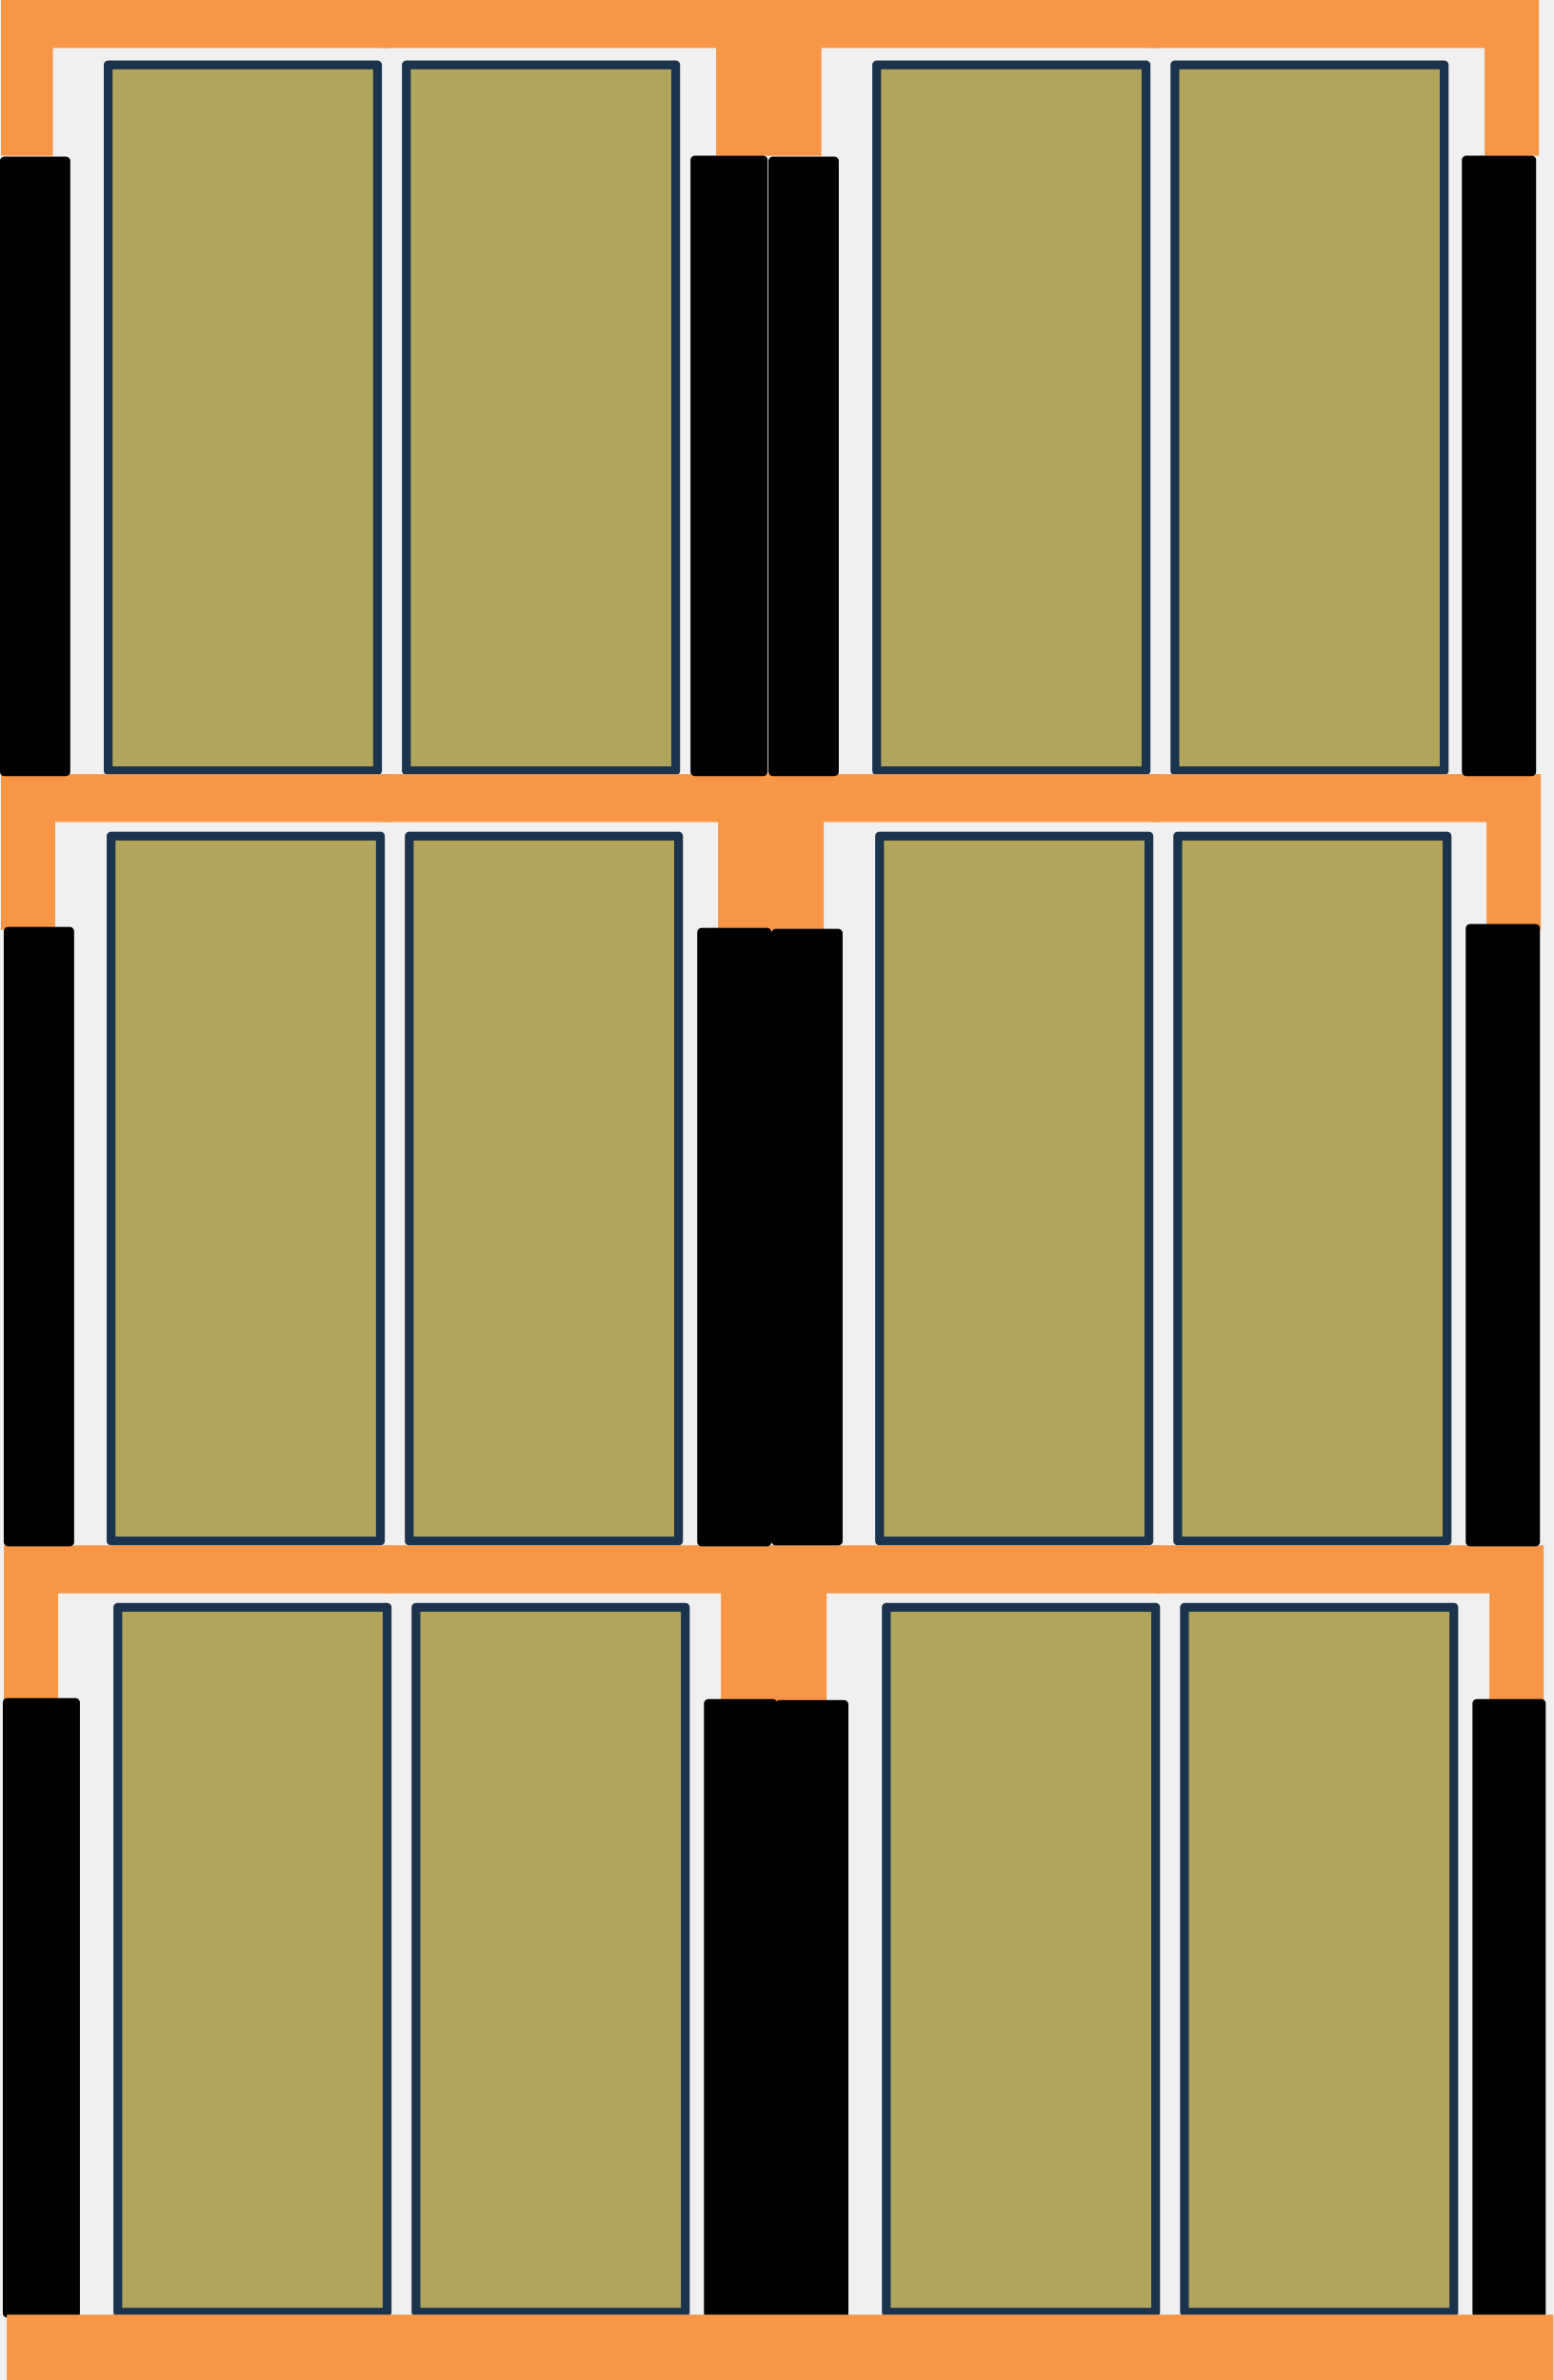
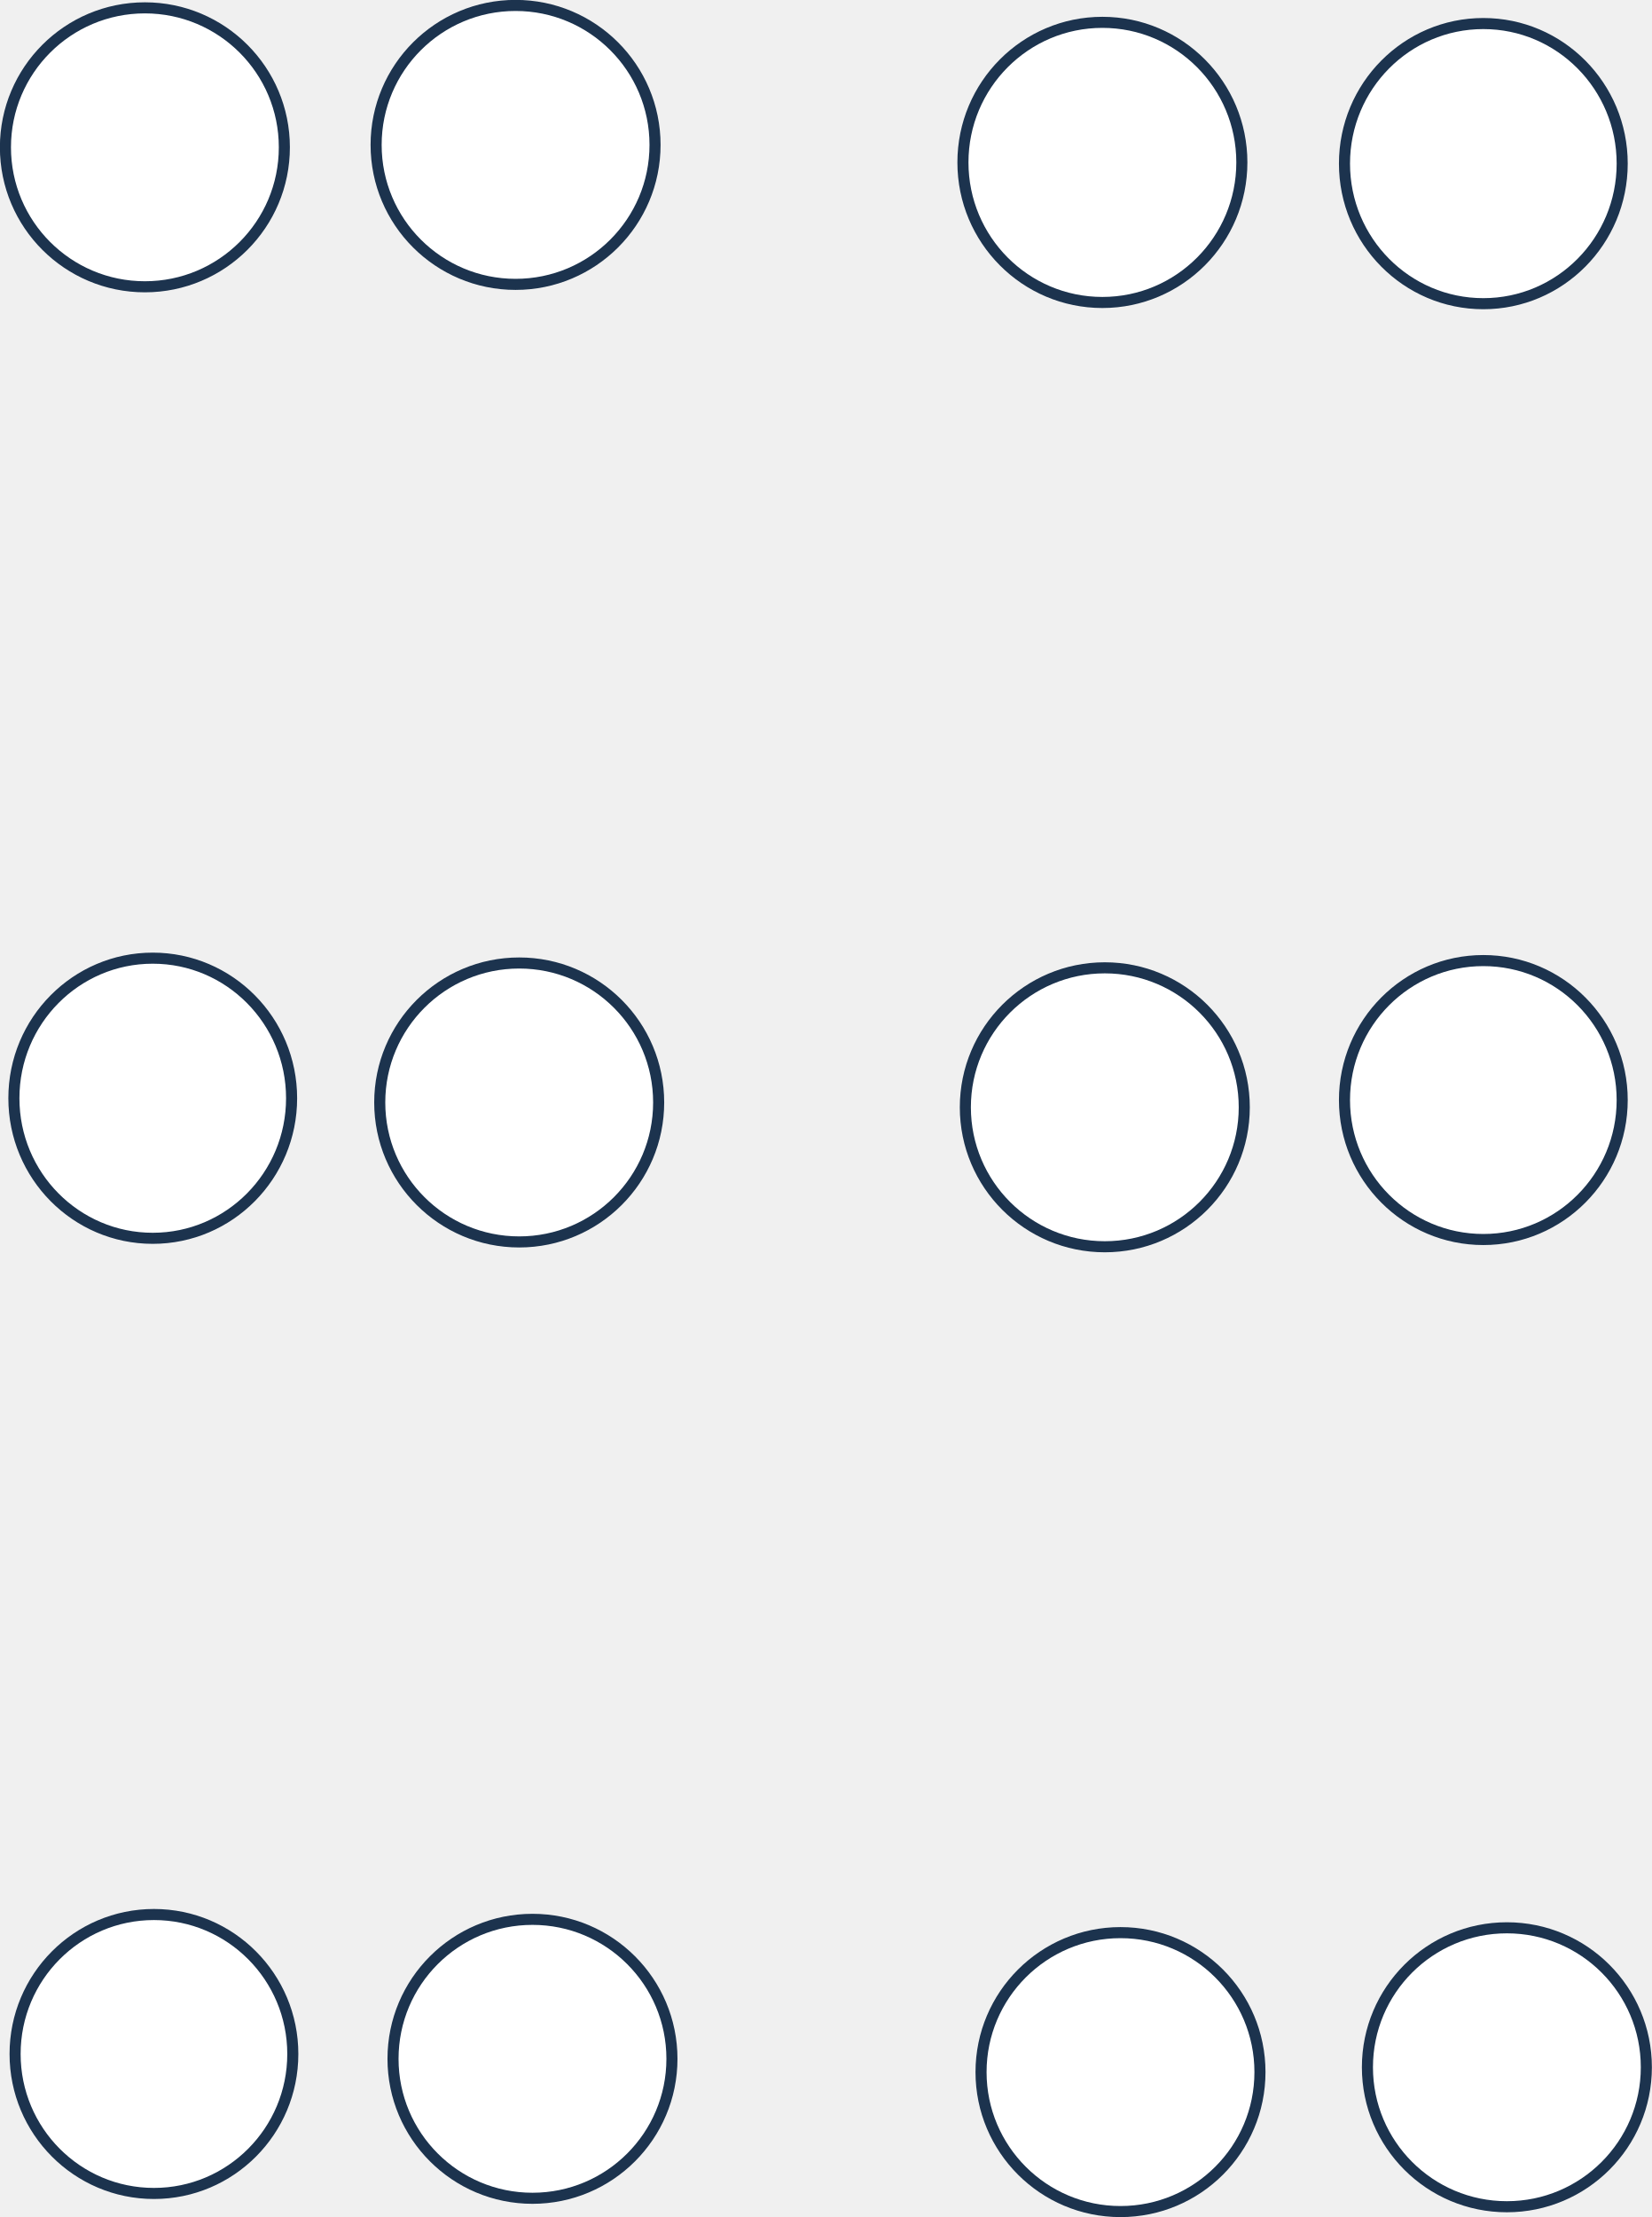
- <svg xmlns="http://www.w3.org/2000/svg" width="1615" height="2475" xml:space="preserve" overflow="hidden">
-   <defs>
-     <clipPath id="clip0">
-       <rect x="790" y="976" width="1615" height="2475" />
-     </clipPath>
-   </defs>
-   <g clip-path="url(#clip0)" transform="translate(-790 -976)">
-     <path d="M0 0 54.001 0 54.001 112.091 403 112.091 403 162 0 162Z" fill="#F79646" fill-rule="evenodd" transform="matrix(1 0 0 -1 791 1138)" />
-     <path d="M1591 1138 1534.54 1138 1534.54 1025.91 1186 1025.91 1186 976 1591 976Z" fill="#F79646" fill-rule="evenodd" />
-     <rect x="902.5" y="1043.5" width="280" height="734" stroke="#1C334E" stroke-width="9.167" stroke-linejoin="round" stroke-miterlimit="10" fill="#B1A55B" />
-     <rect x="1212.5" y="1043.5" width="280" height="734" stroke="#1C334E" stroke-width="9.167" stroke-linejoin="round" stroke-miterlimit="10" fill="#B1A55B" />
-     <path d="M0 0 56.456 0 56.456 112.091 405 112.091 405 162 0 162Z" fill="#F79646" fill-rule="evenodd" transform="matrix(1 0 0 -1 791 1943)" />
-     <path d="M1593 1943 1536.54 1943 1536.54 1830.91 1188 1830.91 1188 1781 1593 1781Z" fill="#F79646" fill-rule="evenodd" />
-     <rect x="794.5" y="1143.5" width="64" height="635" stroke="#000000" stroke-width="9.167" stroke-linejoin="round" stroke-miterlimit="10" />
-     <rect x="1512.5" y="1142.5" width="71" height="636" stroke="#000000" stroke-width="9.167" stroke-linejoin="round" stroke-miterlimit="10" />
-     <path d="M0 0 54.001 0 54.001 112.091 403 112.091 403 162 0 162Z" fill="#F79646" fill-rule="evenodd" transform="matrix(1 0 0 -1 1590 1138)" />
-     <path d="M2390 1138 2333.54 1138 2333.54 1025.91 1985 1025.91 1985 976 2390 976Z" fill="#F79646" fill-rule="evenodd" />
-     <rect x="1701.5" y="1043.5" width="280" height="734" stroke="#1C334E" stroke-width="9.167" stroke-linejoin="round" stroke-miterlimit="10" fill="#B1A55B" />
-     <rect x="2011.5" y="1043.5" width="280" height="734" stroke="#1C334E" stroke-width="9.167" stroke-linejoin="round" stroke-miterlimit="10" fill="#B1A55B" />
-     <path d="M0 0 56.455 0 56.455 112.091 404 112.091 404 162 0 162Z" fill="#F79646" fill-rule="evenodd" transform="matrix(1 0 0 -1 1590 1943)" />
-     <path d="M2392 1943 2335.54 1943 2335.54 1830.91 1987 1830.91 1987 1781 2392 1781Z" fill="#F79646" fill-rule="evenodd" />
-     <rect x="1593.5" y="1143.5" width="64" height="635" stroke="#000000" stroke-width="9.167" stroke-linejoin="round" stroke-miterlimit="10" />
-     <rect x="2314.5" y="1142.5" width="68" height="636" stroke="#000000" stroke-width="9.167" stroke-linejoin="round" stroke-miterlimit="10" />
-     <rect x="905.5" y="1845.5" width="280" height="733" stroke="#1C334E" stroke-width="9.167" stroke-linejoin="round" stroke-miterlimit="10" fill="#B1A55B" />
-     <rect x="1215.5" y="1845.5" width="280" height="733" stroke="#1C334E" stroke-width="9.167" stroke-linejoin="round" stroke-miterlimit="10" fill="#B1A55B" />
-     <path d="M0 0 56.456 0 56.456 112.091 405 112.091 405 162 0 162Z" fill="#F79646" fill-rule="evenodd" transform="matrix(1 0 0 -1 794 2745)" />
-     <path d="M1596 2745 1539.54 2745 1539.54 2632.91 1191 2632.91 1191 2583 1596 2583Z" fill="#F79646" fill-rule="evenodd" />
-     <rect x="798.5" y="1944.5" width="64" height="635" stroke="#000000" stroke-width="9.167" stroke-linejoin="round" stroke-miterlimit="10" />
-     <rect x="1519.5" y="1945.5" width="68" height="634" stroke="#000000" stroke-width="9.167" stroke-linejoin="round" stroke-miterlimit="10" />
-     <rect x="1704.5" y="1845.5" width="280" height="733" stroke="#1C334E" stroke-width="9.167" stroke-linejoin="round" stroke-miterlimit="10" fill="#B1A55B" />
-     <rect x="2014.5" y="1845.5" width="280" height="733" stroke="#1C334E" stroke-width="9.167" stroke-linejoin="round" stroke-miterlimit="10" fill="#B1A55B" />
-     <path d="M0 0 56.456 0 56.456 112.091 405 112.091 405 162 0 162Z" fill="#F79646" fill-rule="evenodd" transform="matrix(1 0 0 -1 1593 2745)" />
-     <path d="M2395 2745 2338.54 2745 2338.54 2632.91 1990 2632.91 1990 2583 2395 2583Z" fill="#F79646" fill-rule="evenodd" />
-     <rect x="1596.5" y="1946.5" width="65" height="632" stroke="#000000" stroke-width="9.167" stroke-linejoin="round" stroke-miterlimit="10" />
-     <rect x="2318.5" y="1941.5" width="68" height="638" stroke="#000000" stroke-width="9.167" stroke-linejoin="round" stroke-miterlimit="10" />
-     <rect x="912.5" y="2647.5" width="280" height="733" stroke="#1C334E" stroke-width="9.167" stroke-linejoin="round" stroke-miterlimit="10" fill="#B1A55B" />
-     <rect x="1222.5" y="2647.5" width="280" height="733" stroke="#1C334E" stroke-width="9.167" stroke-linejoin="round" stroke-miterlimit="10" fill="#B1A55B" />
-     <rect x="797.5" y="2746.5" width="71" height="635" stroke="#000000" stroke-width="9.167" stroke-linejoin="round" stroke-miterlimit="10" />
-     <rect x="1526.5" y="2747.5" width="67" height="634" stroke="#000000" stroke-width="9.167" stroke-linejoin="round" stroke-miterlimit="10" />
-     <rect x="1711.5" y="2647.5" width="280" height="733" stroke="#1C334E" stroke-width="9.167" stroke-linejoin="round" stroke-miterlimit="10" fill="#B1A55B" />
-     <rect x="2021.5" y="2647.5" width="280" height="733" stroke="#1C334E" stroke-width="9.167" stroke-linejoin="round" stroke-miterlimit="10" fill="#B1A55B" />
-     <rect x="1600.5" y="2748.5" width="67" height="633" stroke="#000000" stroke-width="9.167" stroke-linejoin="round" stroke-miterlimit="10" />
-     <rect x="2325.5" y="2747.5" width="67" height="634" stroke="#000000" stroke-width="9.167" stroke-linejoin="round" stroke-miterlimit="10" />
-     <rect x="797" y="3383" width="1608" height="68" fill="#F79646" />
+ <svg xmlns="http://www.w3.org/2000/svg" width="1368" height="1836" xml:space="preserve" overflow="hidden">
+   <g transform="translate(-227 -1064)">
+     <path d="M231.5 1186C231.5 1122.21 283.211 1070.5 347 1070.5 410.789 1070.5 462.5 1122.21 462.5 1186 462.5 1249.79 410.789 1301.5 347 1301.5 283.211 1301.5 231.5 1249.79 231.5 1186Z" stroke="#1C334E" stroke-width="9.167" stroke-linejoin="round" stroke-miterlimit="10" fill="#FFFFFF" fill-rule="evenodd" />
+     <path d="M541.5 1977C541.5 1913.21 593.211 1861.5 657 1861.5 720.789 1861.5 772.5 1913.21 772.5 1977 772.5 2040.79 720.789 2092.5 657 2092.5 593.211 2092.5 541.5 2040.79 541.5 1977Z" stroke="#1C334E" stroke-width="9.167" stroke-linejoin="round" stroke-miterlimit="10" fill="#FFFFFF" fill-rule="evenodd" />
+     <path d="M238.5 1973.5C238.5 1909.44 289.987 1857.5 353.5 1857.5 417.013 1857.5 468.5 1909.44 468.5 1973.5 468.5 2037.57 417.013 2089.5 353.5 2089.5 289.987 2089.5 238.5 2037.57 238.5 1973.5Z" stroke="#1C334E" stroke-width="9.167" stroke-linejoin="round" stroke-miterlimit="10" fill="#FFFFFF" fill-rule="evenodd" />
+     <path d="M538.5 1184C538.5 1120.21 590.211 1068.5 654 1068.5 717.789 1068.5 769.5 1120.21 769.5 1184 769.5 1247.79 717.789 1299.5 654 1299.5 590.211 1299.5 538.5 1247.79 538.5 1184Z" stroke="#1C334E" stroke-width="9.167" stroke-linejoin="round" stroke-miterlimit="10" fill="#FFFFFF" fill-rule="evenodd" />
+     <path d="M1024.5 1198.5C1024.5 1134.43 1076.21 1082.5 1140 1082.5 1203.79 1082.5 1255.5 1134.43 1255.5 1198.5 1255.5 1262.57 1203.79 1314.5 1140 1314.5 1076.21 1314.5 1024.5 1262.57 1024.5 1198.5Z" stroke="#1C334E" stroke-width="9.167" stroke-linejoin="round" stroke-miterlimit="10" fill="#FFFFFF" fill-rule="evenodd" />
+     <path d="M552.5 2769C552.5 2705.21 604.211 2653.5 668 2653.5 731.789 2653.5 783.5 2705.21 783.5 2769 783.5 2832.79 731.789 2884.5 668 2884.5 604.211 2884.5 552.5 2832.79 552.5 2769Z" stroke="#1C334E" stroke-width="9.167" stroke-linejoin="round" stroke-miterlimit="10" fill="#FFFFFF" fill-rule="evenodd" />
+     <path d="M239.5 2765C239.5 2701.21 290.987 2649.5 354.5 2649.5 418.013 2649.5 469.5 2701.21 469.5 2765 469.5 2828.79 418.013 2880.5 354.5 2880.5 290.987 2880.5 239.5 2828.79 239.5 2765Z" stroke="#1C334E" stroke-width="9.167" stroke-linejoin="round" stroke-miterlimit="10" fill="#FFFFFF" fill-rule="evenodd" />
+     <path d="M1340.5 1975C1340.5 1911.21 1391.99 1859.5 1455.5 1859.5 1519.01 1859.5 1570.5 1911.21 1570.5 1975 1570.5 2038.79 1519.01 2090.5 1455.5 2090.5 1391.99 2090.5 1340.5 2038.79 1340.5 1975Z" stroke="#1C334E" stroke-width="9.167" stroke-linejoin="round" stroke-miterlimit="10" fill="#FFFFFF" fill-rule="evenodd" />
+     <path d="M1026.5 1981C1026.5 1917.21 1078.21 1865.5 1142 1865.5 1205.79 1865.5 1257.5 1917.21 1257.5 1981 1257.5 2044.79 1205.79 2096.5 1142 2096.5 1078.21 2096.5 1026.5 2044.79 1026.5 1981Z" stroke="#1C334E" stroke-width="9.167" stroke-linejoin="round" stroke-miterlimit="10" fill="#FFFFFF" fill-rule="evenodd" />
+     <path d="M1039.5 2780C1039.5 2716.21 1091.21 2664.5 1155 2664.5 1218.79 2664.5 1270.5 2716.21 1270.5 2780 1270.5 2843.79 1218.79 2895.5 1155 2895.5 1091.21 2895.5 1039.5 2843.79 1039.5 2780Z" stroke="#1C334E" stroke-width="9.167" stroke-linejoin="round" stroke-miterlimit="10" fill="#FFFFFF" fill-rule="evenodd" />
+     <path d="M1359.5 2776C1359.5 2712.21 1411.21 2660.5 1475 2660.5 1538.79 2660.5 1590.5 2712.21 1590.5 2776 1590.5 2839.79 1538.79 2891.5 1475 2891.5 1411.21 2891.5 1359.5 2839.79 1359.5 2776Z" stroke="#1C334E" stroke-width="9.167" stroke-linejoin="round" stroke-miterlimit="10" fill="#FFFFFF" fill-rule="evenodd" />
+     <path d="M1340.5 1199.5C1340.5 1135.43 1391.99 1083.5 1455.5 1083.5 1519.01 1083.5 1570.5 1135.43 1570.5 1199.5 1570.5 1263.57 1519.01 1315.5 1455.5 1315.5 1391.99 1315.5 1340.5 1263.57 1340.5 1199.5Z" stroke="#1C334E" stroke-width="9.167" stroke-linejoin="round" stroke-miterlimit="10" fill="#FFFFFF" fill-rule="evenodd" />
  </g>
</svg>
